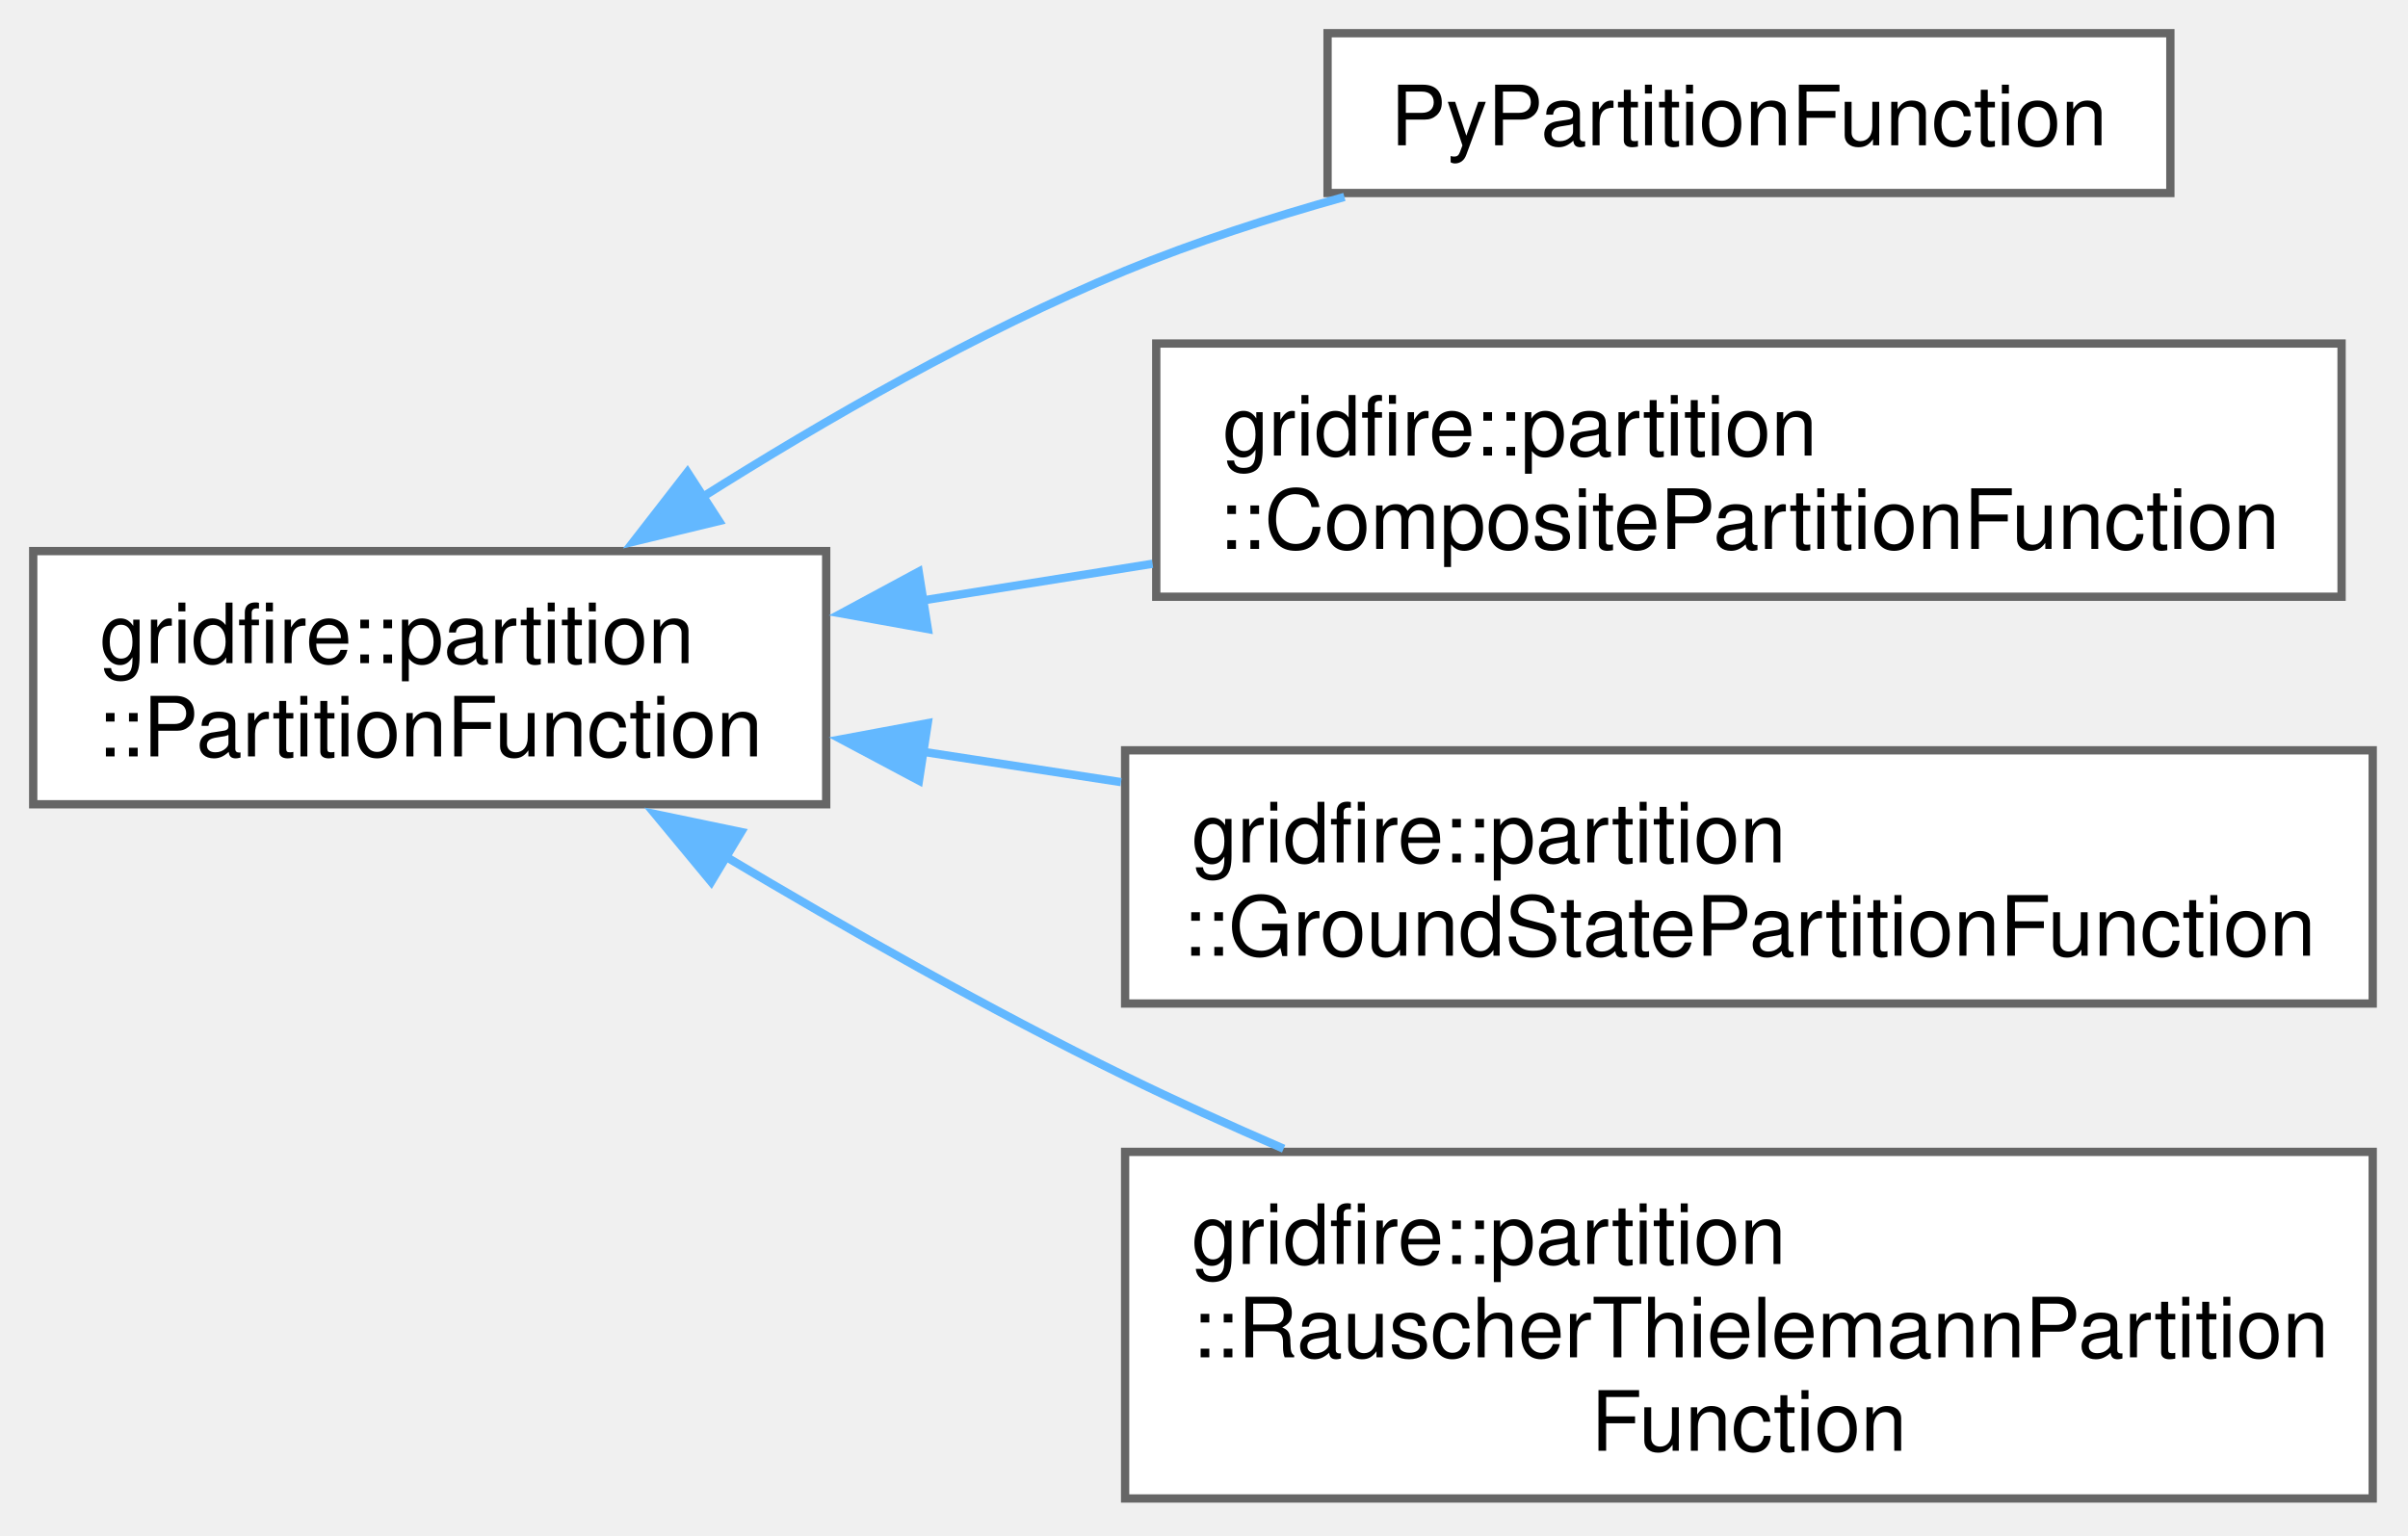
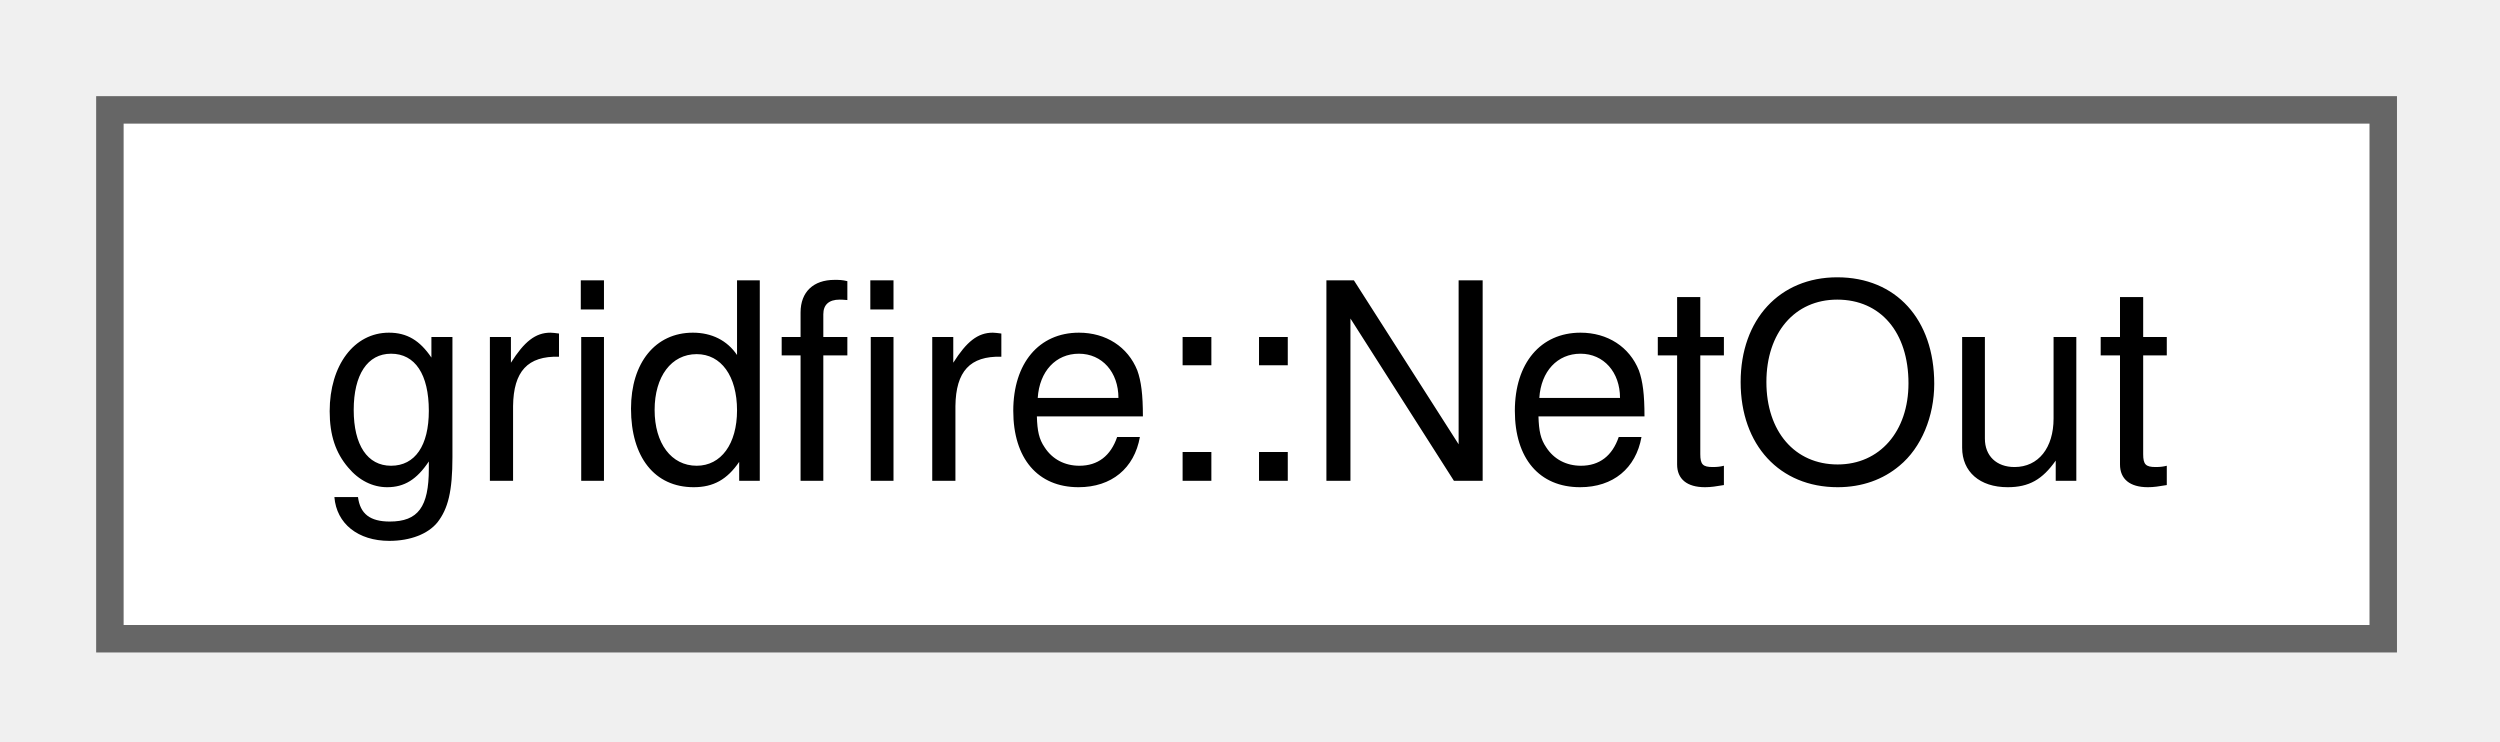
- <svg xmlns="http://www.w3.org/2000/svg" xmlns:xlink="http://www.w3.org/1999/xlink" width="290pt" height="185pt" viewBox="0.00 0.00 290.00 185.00">
-   <g id="graph0" class="graph" transform="scale(1 1) rotate(0) translate(4 180.5)">
+ <svg xmlns="http://www.w3.org/2000/svg" xmlns:xlink="http://www.w3.org/1999/xlink" width="91pt" height="27pt" viewBox="0.00 0.00 91.00 27.00">
+   <g id="graph0" class="graph" transform="scale(1 1) rotate(0) translate(4 23.25)">
    <g id="Node000000" class="node">
      <g id="a_Node000000">
-         <a xlink:href="classgridfire_1_1partition_1_1_partition_function.html" target="_top" xlink:title="Abstract interface for evaluating nuclear partition functions.">
-           <polygon fill="white" stroke="#666666" points="95.5,-114.12 0,-114.12 0,-83.62 95.5,-83.62 95.5,-114.12" />
-           <text xml:space="preserve" text-anchor="start" x="8" y="-100.62" font-family="Helvetica,sans-Serif" font-size="10.00">gridfire::partition</text>
-           <text xml:space="preserve" text-anchor="middle" x="47.75" y="-89.38" font-family="Helvetica,sans-Serif" font-size="10.00">::PartitionFunction</text>
-         </a>
-       </g>
-     </g>
-     <g id="Node000001" class="node">
-       <g id="a_Node000001">
-         <a xlink:href="class_py_partition_function.html" target="_top" xlink:title=" ">
-           <polygon fill="white" stroke="#666666" points="257.38,-176.5 155.88,-176.5 155.88,-157.25 257.38,-157.25 257.38,-176.5" />
-           <text xml:space="preserve" text-anchor="middle" x="206.62" y="-163" font-family="Helvetica,sans-Serif" font-size="10.00">PyPartitionFunction</text>
-         </a>
-       </g>
-     </g>
-     <g id="edge33_Node000000_Node000001" class="edge">
-       <g id="a_edge33_Node000000_Node000001">
-         <a xlink:title=" ">
-           <path fill="none" stroke="#63b8ff" d="M80.32,-120.45C95.31,-129.92 113.79,-140.54 131.5,-147.88 139.85,-151.33 148.99,-154.29 157.91,-156.78" />
-           <polygon fill="#63b8ff" stroke="#63b8ff" points="82.59,-117.74 72.29,-115.25 78.79,-123.62 82.59,-117.74" />
-         </a>
-       </g>
-     </g>
-     <g id="Node000002" class="node">
-       <g id="a_Node000002">
-         <a xlink:href="classgridfire_1_1partition_1_1_composite_partition_function.html" target="_top" xlink:title="Combines multiple PartitionFunction instances into a single composite strategy.">
-           <polygon fill="white" stroke="#666666" points="278,-139.12 135.25,-139.12 135.25,-108.62 278,-108.62 278,-139.12" />
-           <text xml:space="preserve" text-anchor="start" x="143.25" y="-125.62" font-family="Helvetica,sans-Serif" font-size="10.00">gridfire::partition</text>
-           <text xml:space="preserve" text-anchor="middle" x="206.62" y="-114.38" font-family="Helvetica,sans-Serif" font-size="10.00">::CompositePartitionFunction</text>
-         </a>
-       </g>
-     </g>
-     <g id="edge34_Node000000_Node000002" class="edge">
-       <g id="a_edge34_Node000000_Node000002">
-         <a xlink:title=" ">
-           <path fill="none" stroke="#63b8ff" d="M107.03,-108.16C116.08,-109.61 125.51,-111.11 134.8,-112.59" />
-           <polygon fill="#63b8ff" stroke="#63b8ff" points="107.74,-104.73 97.31,-106.61 106.64,-111.64 107.74,-104.73" />
-         </a>
-       </g>
-     </g>
-     <g id="Node000003" class="node">
-       <g id="a_Node000003">
-         <a xlink:href="classgridfire_1_1partition_1_1_ground_state_partition_function.html" target="_top" xlink:title="Partition function implementation for nuclear ground states.">
-           <polygon fill="white" stroke="#666666" points="281.75,-90.12 131.5,-90.12 131.5,-59.62 281.75,-59.62 281.75,-90.12" />
-           <text xml:space="preserve" text-anchor="start" x="139.5" y="-76.62" font-family="Helvetica,sans-Serif" font-size="10.00">gridfire::partition</text>
-           <text xml:space="preserve" text-anchor="middle" x="206.62" y="-65.38" font-family="Helvetica,sans-Serif" font-size="10.00">::GroundStatePartitionFunction</text>
-         </a>
-       </g>
-     </g>
-     <g id="edge35_Node000000_Node000003" class="edge">
-       <g id="a_edge35_Node000000_Node000003">
-         <a xlink:title=" ">
-           <path fill="none" stroke="#63b8ff" d="M107.03,-89.96C114.85,-88.76 122.96,-87.52 131.01,-86.29" />
-           <polygon fill="#63b8ff" stroke="#63b8ff" points="106.67,-86.47 97.31,-91.45 107.73,-93.39 106.67,-86.47" />
-         </a>
-       </g>
-     </g>
-     <g id="Node000004" class="node">
-       <g id="a_Node000004">
-         <a xlink:href="classgridfire_1_1partition_1_1_rauscher_thielemann_partition_function.html" target="_top" xlink:title="Partition function using Rauscher-Thielemann tabulated normalized G-values.">
-           <polygon fill="white" stroke="#666666" points="281.75,-41.75 131.5,-41.75 131.5,0 281.75,0 281.75,-41.75" />
-           <text xml:space="preserve" text-anchor="start" x="139.5" y="-28.25" font-family="Helvetica,sans-Serif" font-size="10.00">gridfire::partition</text>
-           <text xml:space="preserve" text-anchor="start" x="139.5" y="-17" font-family="Helvetica,sans-Serif" font-size="10.00">::RauscherThielemannPartition</text>
-           <text xml:space="preserve" text-anchor="middle" x="206.62" y="-5.75" font-family="Helvetica,sans-Serif" font-size="10.00">Function</text>
-         </a>
-       </g>
-     </g>
-     <g id="edge36_Node000000_Node000004" class="edge">
-       <g id="a_edge36_Node000000_Node000004">
-         <a xlink:title=" ">
-           <path fill="none" stroke="#63b8ff" d="M83.24,-77.41C97.86,-68.69 115.26,-58.82 131.5,-50.88 137.61,-47.88 144.1,-44.94 150.59,-42.13" />
-           <polygon fill="#63b8ff" stroke="#63b8ff" points="81.65,-74.28 74.89,-82.44 85.26,-80.28 81.65,-74.28" />
+         <a xlink:href="structgridfire_1_1_net_out.html" target="_top" xlink:title=" ">
+           <polygon fill="white" stroke="#666666" points="82.75,-19.25 0,-19.25 0,0 82.75,0 82.75,-19.25" />
+           <text xml:space="preserve" text-anchor="middle" x="41.38" y="-5.75" font-family="Helvetica,sans-Serif" font-size="10.00">gridfire::NetOut</text>
        </a>
      </g>
    </g>
  </g>
</svg>
